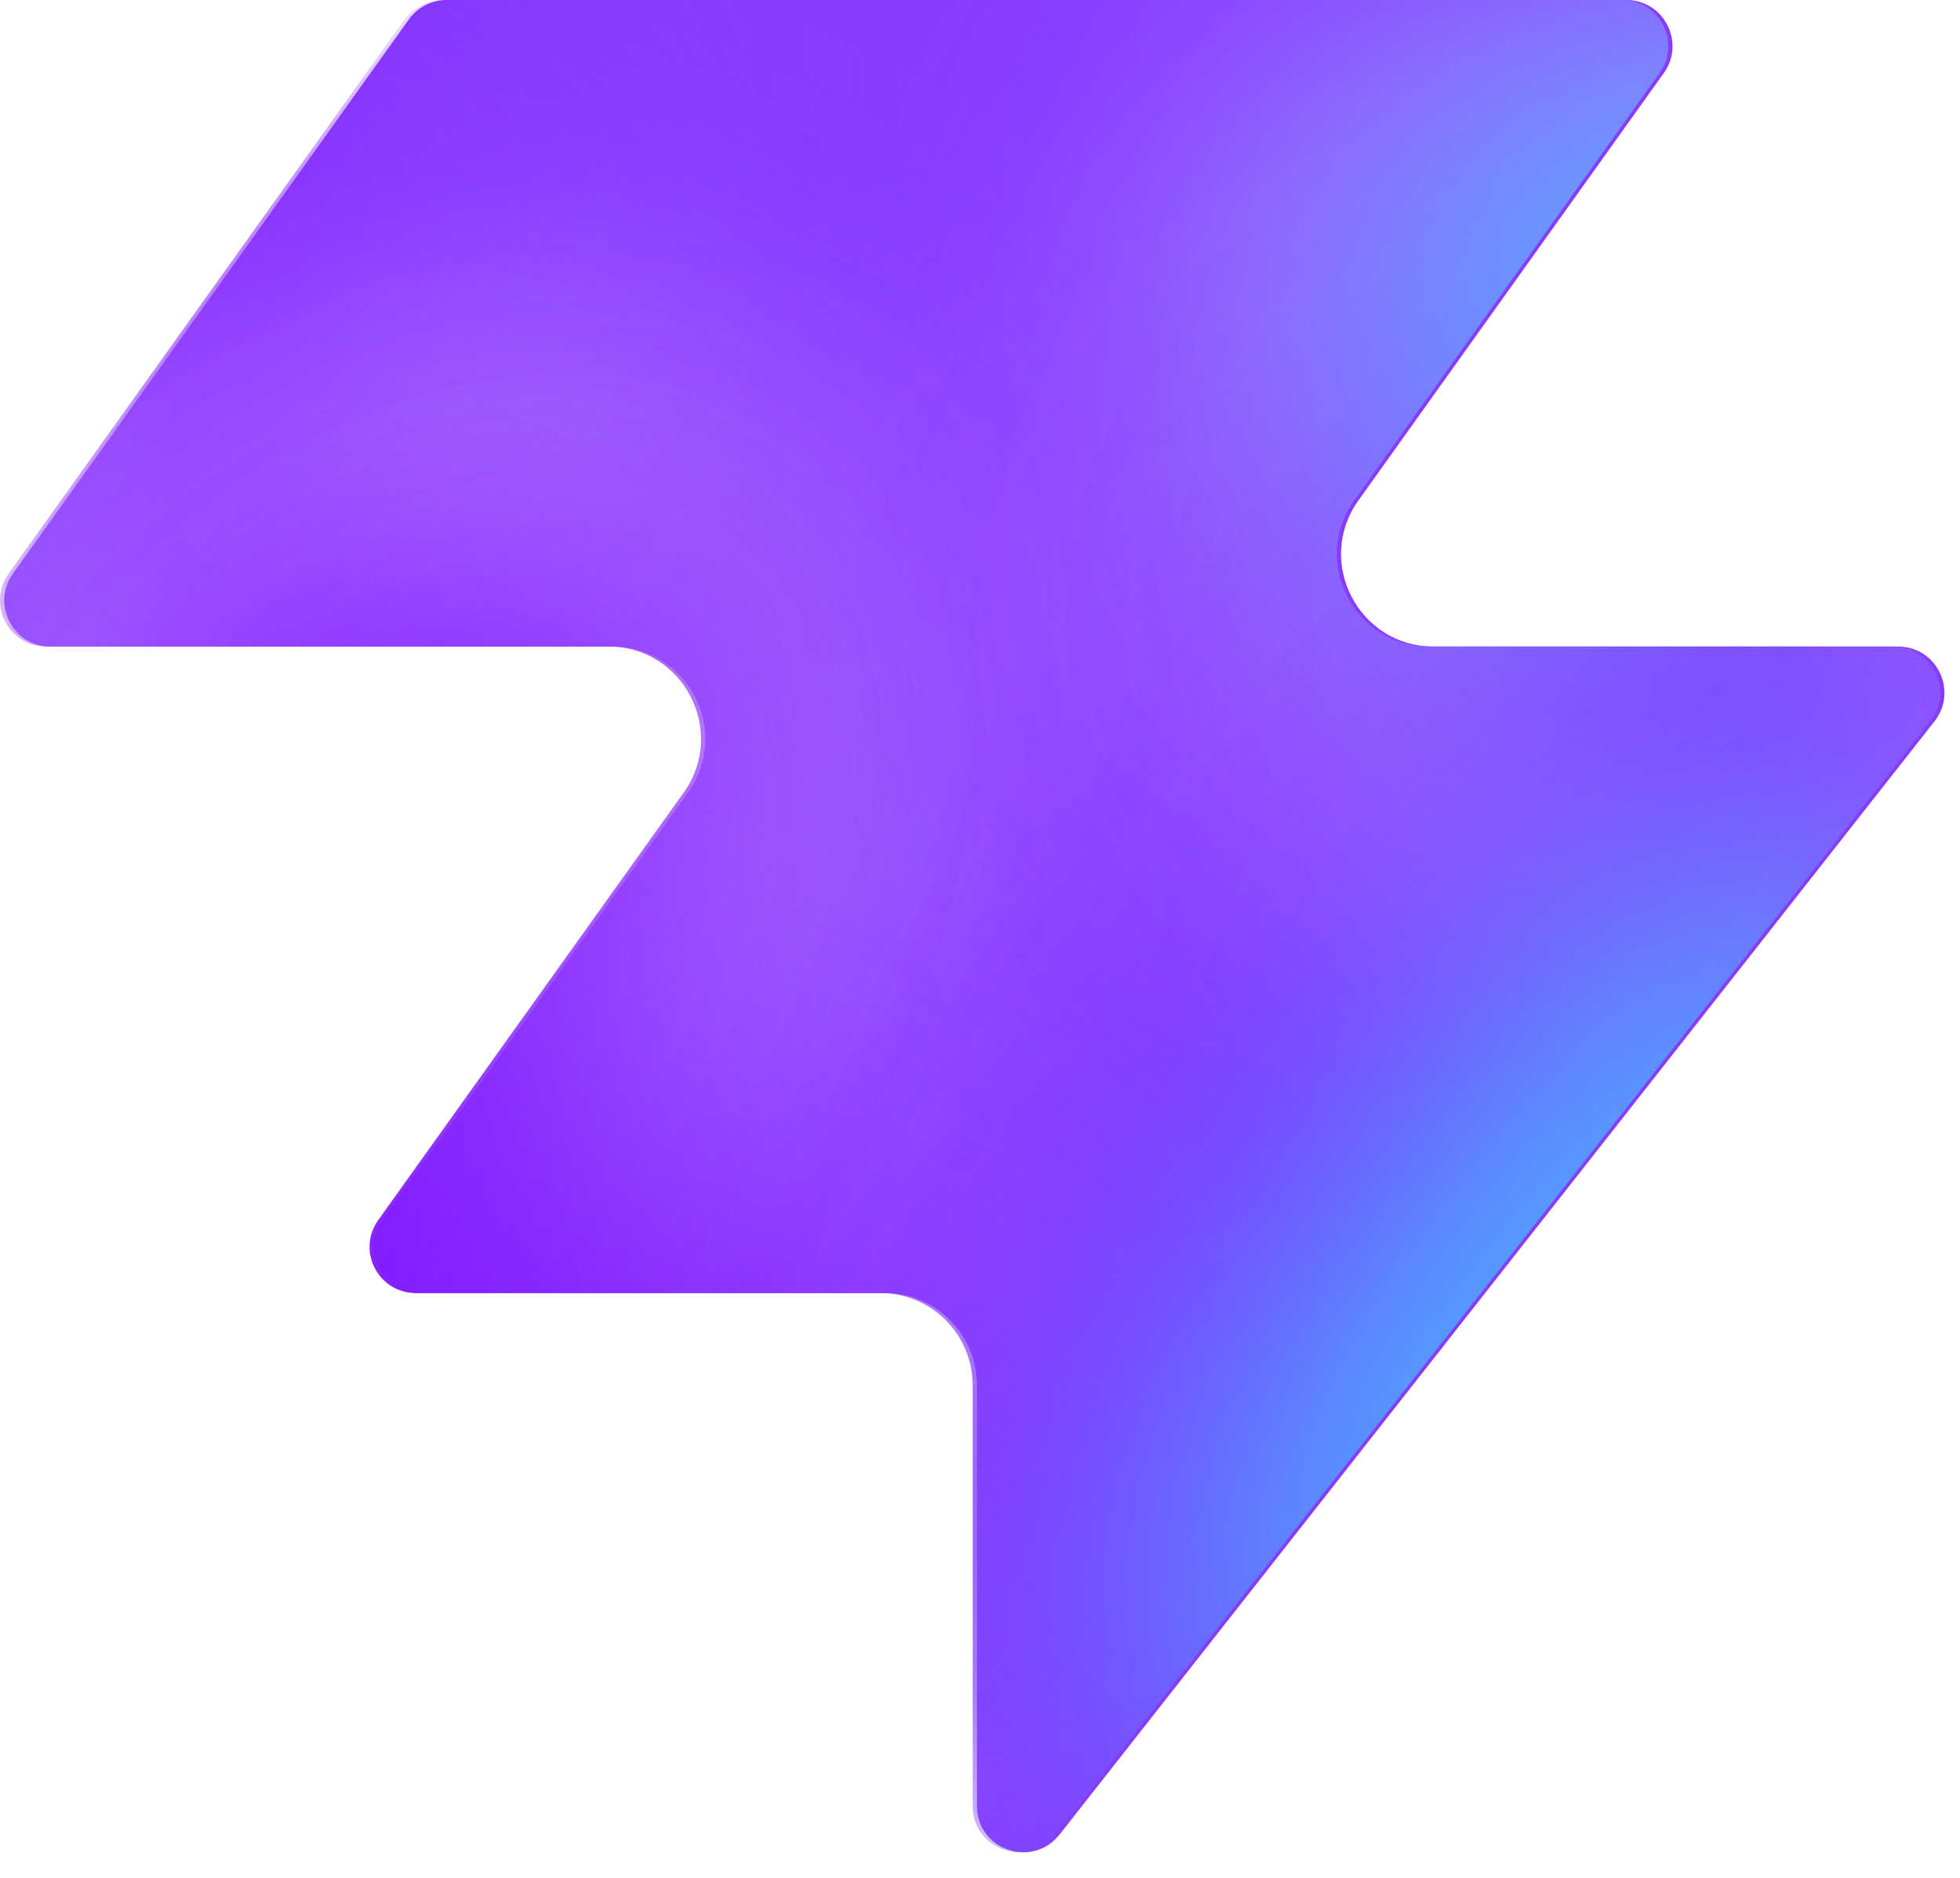
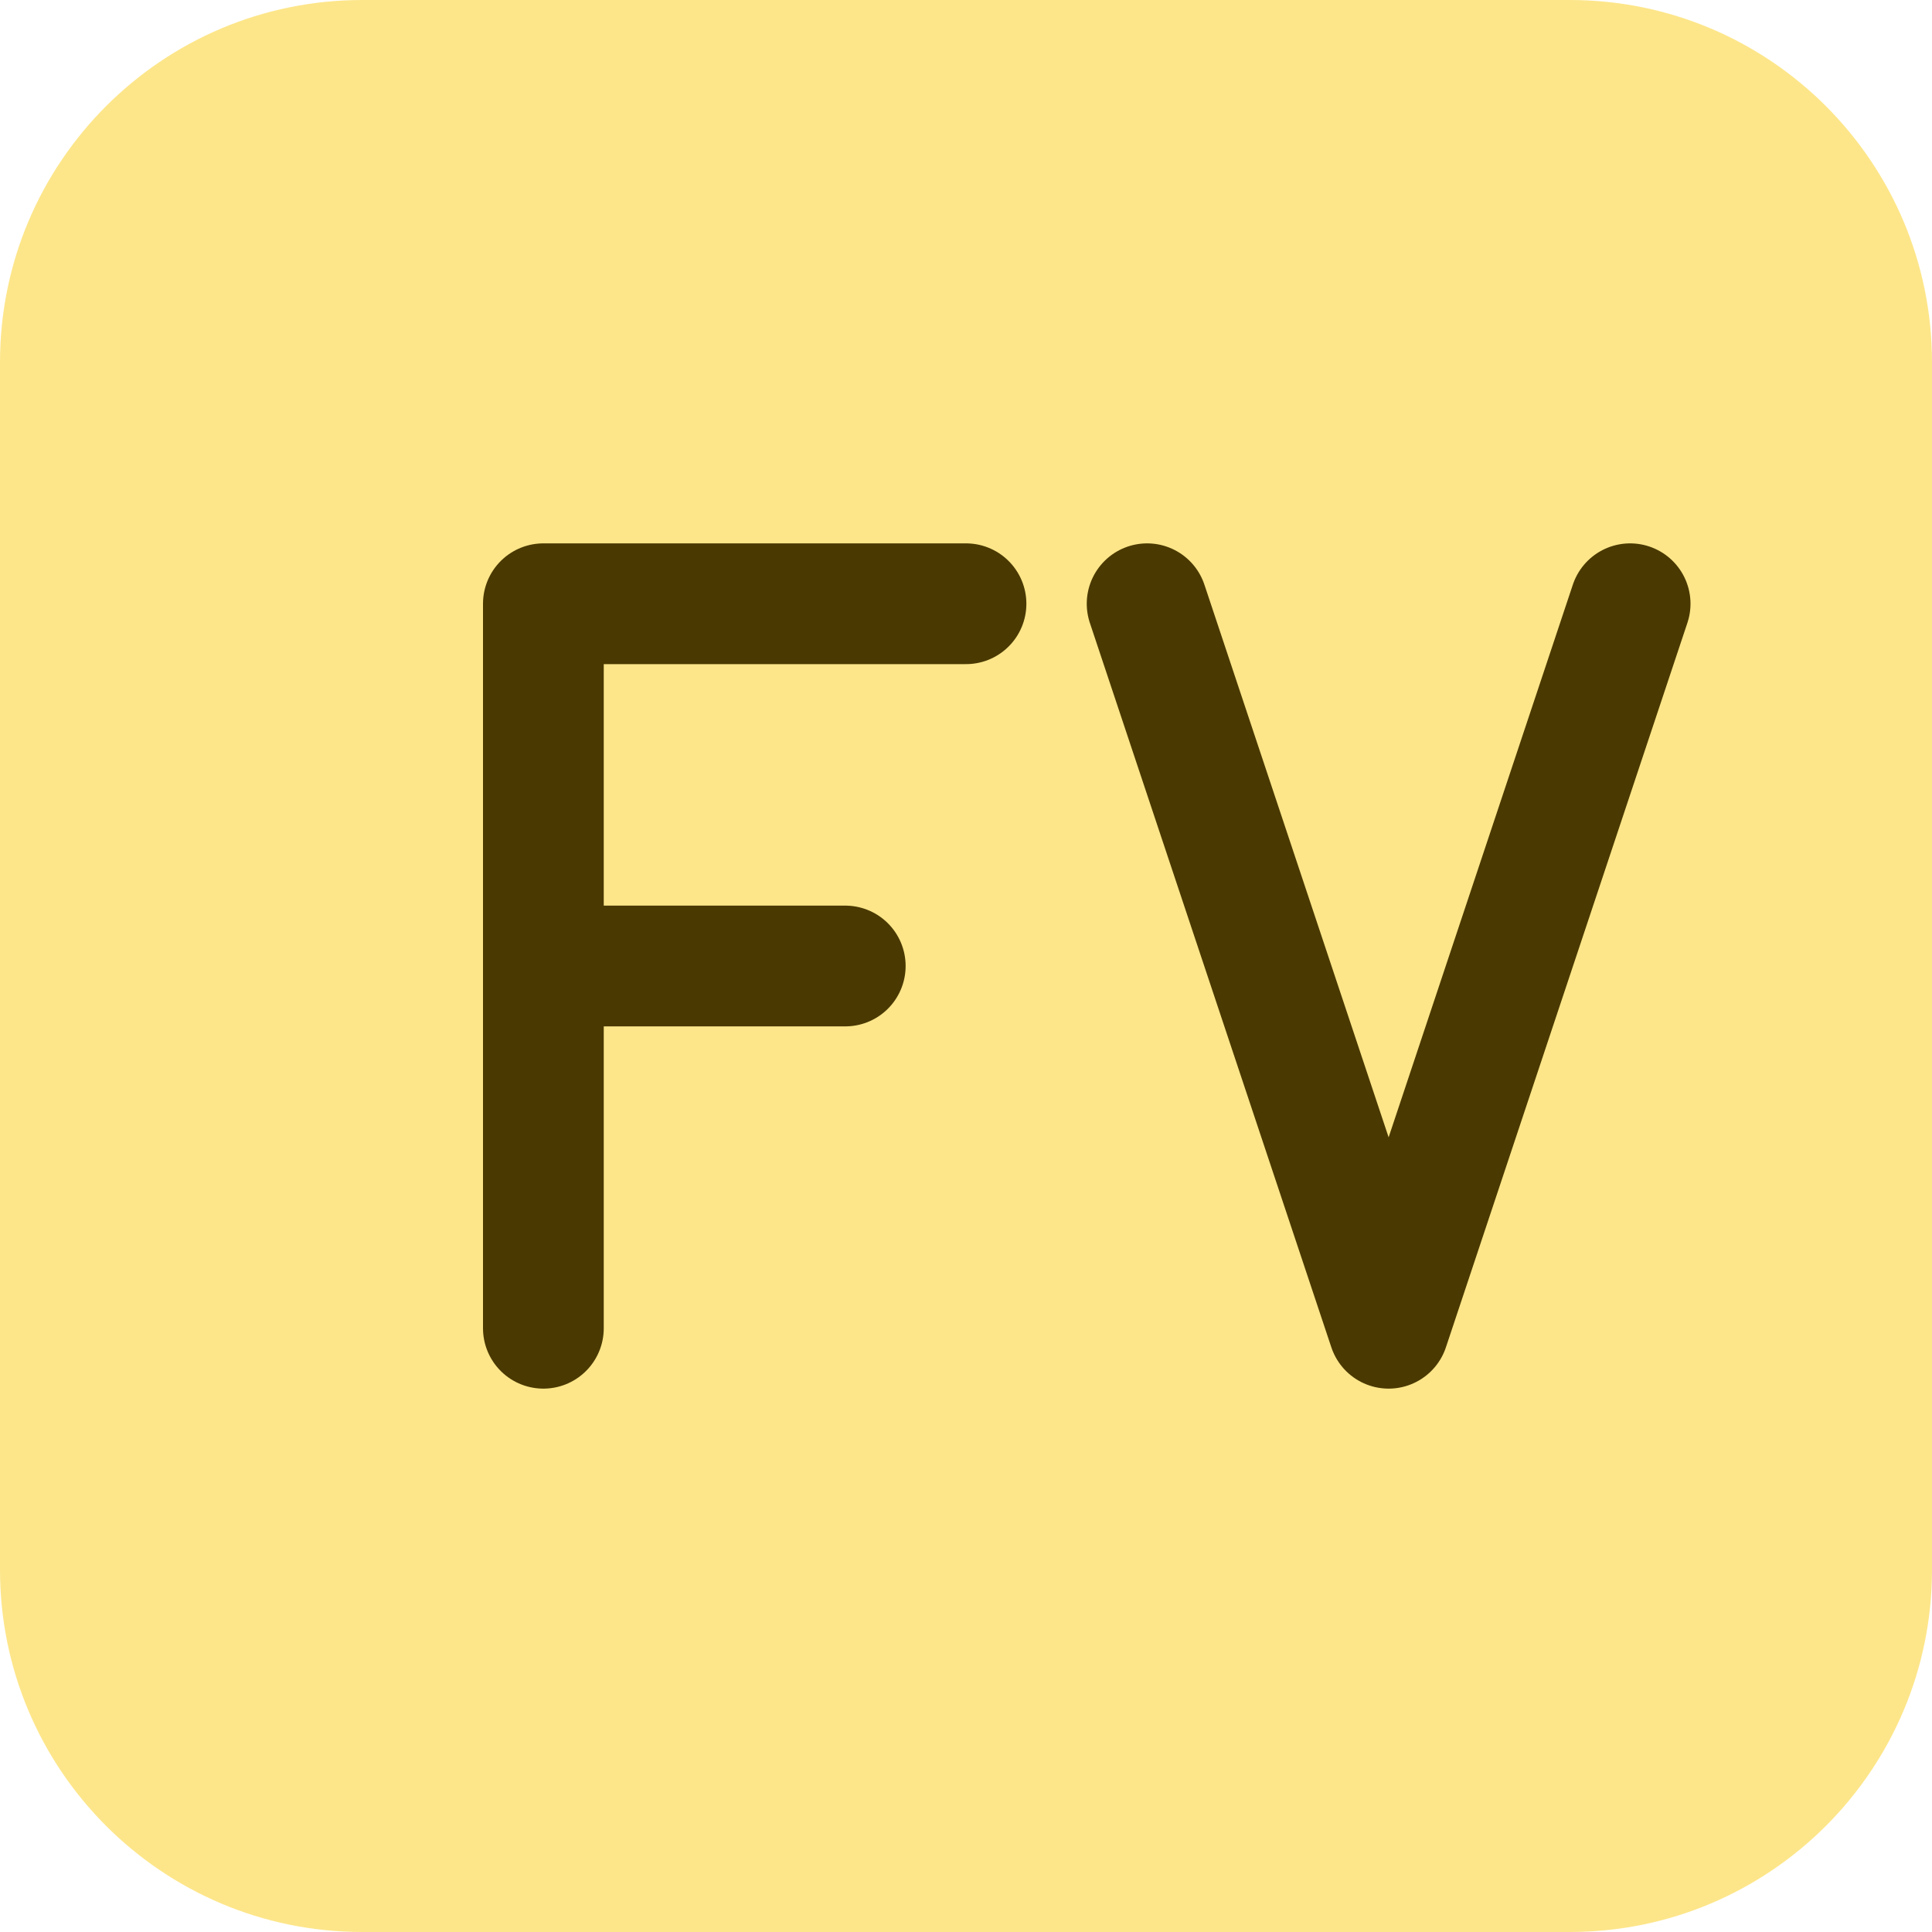
- <svg xmlns="http://www.w3.org/2000/svg" width="48" height="46" fill="none" viewBox="0 0 48 46">
-   <path fill="#863bff" d="M25.946 44.938c-.664.845-2.021.375-2.021-.698V33.937a2.26 2.26 0 0 0-2.262-2.262H10.287c-.92 0-1.456-1.04-.92-1.788l7.48-10.471c1.07-1.497 0-3.578-1.842-3.578H1.237c-.92 0-1.456-1.04-.92-1.788L10.013.474c.214-.297.556-.474.92-.474h28.894c.92 0 1.456 1.04.92 1.788l-7.48 10.471c-1.07 1.498 0 3.579 1.842 3.579h11.377c.943 0 1.473 1.088.89 1.83L25.947 44.94z" style="fill:#863bff;fill:color(display-p3 .525 .23 1);fill-opacity:1" />
-   <mask id="a" width="48" height="46" x="0" y="0" maskUnits="userSpaceOnUse" style="mask-type:alpha">
-     <path fill="#000" d="M25.842 44.938c-.664.844-2.021.375-2.021-.698V33.937a2.26 2.26 0 0 0-2.262-2.262H10.183c-.92 0-1.456-1.04-.92-1.788l7.48-10.471c1.07-1.498 0-3.579-1.842-3.579H1.133c-.92 0-1.456-1.04-.92-1.787L9.91.473c.214-.297.556-.474.92-.474h28.894c.92 0 1.456 1.04.92 1.788l-7.48 10.471c-1.07 1.498 0 3.578 1.842 3.578h11.377c.943 0 1.473 1.088.89 1.832L25.843 44.94z" style="fill:#000;fill-opacity:1" />
-   </mask>
-   <g mask="url(#a)">
-     <g filter="url(#b)">
-       <ellipse cx="5.508" cy="14.704" fill="#ede6ff" rx="5.508" ry="14.704" style="fill:#ede6ff;fill:color(display-p3 .927 .903 1);fill-opacity:1" transform="matrix(.00324 1 1 -.00324 -4.47 31.516)" />
-     </g>
-     <g filter="url(#c)">
-       <ellipse cx="10.399" cy="29.851" fill="#ede6ff" rx="10.399" ry="29.851" style="fill:#ede6ff;fill:color(display-p3 .927 .903 1);fill-opacity:1" transform="matrix(.00324 1 1 -.00324 -39.328 7.883)" />
-     </g>
-     <g filter="url(#d)">
-       <ellipse cx="5.508" cy="30.487" fill="#7e14ff" rx="5.508" ry="30.487" style="fill:#7e14ff;fill:color(display-p3 .492 .077 1);fill-opacity:1" transform="rotate(89.814 -25.913 -14.639)scale(1 -1)" />
-     </g>
-     <g filter="url(#e)">
-       <ellipse cx="5.508" cy="30.599" fill="#7e14ff" rx="5.508" ry="30.599" style="fill:#7e14ff;fill:color(display-p3 .492 .077 1);fill-opacity:1" transform="rotate(89.814 -32.644 -3.334)scale(1 -1)" />
-     </g>
-     <g filter="url(#f)">
-       <ellipse cx="5.508" cy="30.599" fill="#7e14ff" rx="5.508" ry="30.599" style="fill:#7e14ff;fill:color(display-p3 .492 .077 1);fill-opacity:1" transform="matrix(.00324 1 1 -.00324 -34.34 30.47)" />
-     </g>
-     <g filter="url(#g)">
-       <ellipse cx="14.072" cy="22.078" fill="#ede6ff" rx="14.072" ry="22.078" style="fill:#ede6ff;fill:color(display-p3 .927 .903 1);fill-opacity:1" transform="rotate(93.35 24.506 48.493)scale(-1 1)" />
-     </g>
-     <g filter="url(#h)">
-       <ellipse cx="3.47" cy="21.501" fill="#7e14ff" rx="3.47" ry="21.501" style="fill:#7e14ff;fill:color(display-p3 .492 .077 1);fill-opacity:1" transform="rotate(89.009 28.708 47.59)scale(-1 1)" />
-     </g>
-     <g filter="url(#i)">
-       <ellipse cx="3.47" cy="21.501" fill="#7e14ff" rx="3.47" ry="21.501" style="fill:#7e14ff;fill:color(display-p3 .492 .077 1);fill-opacity:1" transform="rotate(89.009 28.708 47.59)scale(-1 1)" />
-     </g>
-     <g filter="url(#j)">
-       <ellipse cx=".387" cy="8.972" fill="#7e14ff" rx="4.407" ry="29.108" style="fill:#7e14ff;fill:color(display-p3 .492 .077 1);fill-opacity:1" transform="rotate(39.51 .387 8.972)" />
-     </g>
-     <g filter="url(#k)">
-       <ellipse cx="47.523" cy="-6.092" fill="#7e14ff" rx="4.407" ry="29.108" style="fill:#7e14ff;fill:color(display-p3 .492 .077 1);fill-opacity:1" transform="rotate(37.892 47.523 -6.092)" />
-     </g>
-     <g filter="url(#l)">
-       <ellipse cx="41.412" cy="6.333" fill="#47bfff" rx="5.971" ry="9.665" style="fill:#47bfff;fill:color(display-p3 .28 .748 1);fill-opacity:1" transform="rotate(37.892 41.412 6.333)" />
-     </g>
-     <g filter="url(#m)">
-       <ellipse cx="-1.879" cy="38.332" fill="#7e14ff" rx="4.407" ry="29.108" style="fill:#7e14ff;fill:color(display-p3 .492 .077 1);fill-opacity:1" transform="rotate(37.892 -1.88 38.332)" />
-     </g>
-     <g filter="url(#n)">
-       <ellipse cx="-1.879" cy="38.332" fill="#7e14ff" rx="4.407" ry="29.108" style="fill:#7e14ff;fill:color(display-p3 .492 .077 1);fill-opacity:1" transform="rotate(37.892 -1.88 38.332)" />
-     </g>
-     <g filter="url(#o)">
-       <ellipse cx="35.651" cy="29.907" fill="#7e14ff" rx="4.407" ry="29.108" style="fill:#7e14ff;fill:color(display-p3 .492 .077 1);fill-opacity:1" transform="rotate(37.892 35.651 29.907)" />
-     </g>
-     <g filter="url(#p)">
-       <ellipse cx="38.418" cy="32.4" fill="#47bfff" rx="5.971" ry="15.297" style="fill:#47bfff;fill:color(display-p3 .28 .748 1);fill-opacity:1" transform="rotate(37.892 38.418 32.4)" />
-     </g>
-   </g>
-   <defs>
-     <filter id="b" width="60.045" height="41.654" x="-19.77" y="16.149" color-interpolation-filters="sRGB" filterUnits="userSpaceOnUse">
-       <feFlood flood-opacity="0" result="BackgroundImageFix" />
-       <feBlend in="SourceGraphic" in2="BackgroundImageFix" result="shape" />
-       <feGaussianBlur result="effect1_foregroundBlur_2002_17158" stdDeviation="7.659" />
-     </filter>
-     <filter id="c" width="90.34" height="51.437" x="-54.613" y="-7.533" color-interpolation-filters="sRGB" filterUnits="userSpaceOnUse">
-       <feFlood flood-opacity="0" result="BackgroundImageFix" />
-       <feBlend in="SourceGraphic" in2="BackgroundImageFix" result="shape" />
-       <feGaussianBlur result="effect1_foregroundBlur_2002_17158" stdDeviation="7.659" />
-     </filter>
-     <filter id="d" width="79.355" height="29.4" x="-49.64" y="2.03" color-interpolation-filters="sRGB" filterUnits="userSpaceOnUse">
-       <feFlood flood-opacity="0" result="BackgroundImageFix" />
-       <feBlend in="SourceGraphic" in2="BackgroundImageFix" result="shape" />
-       <feGaussianBlur result="effect1_foregroundBlur_2002_17158" stdDeviation="4.596" />
-     </filter>
-     <filter id="e" width="79.579" height="29.4" x="-45.045" y="20.029" color-interpolation-filters="sRGB" filterUnits="userSpaceOnUse">
-       <feFlood flood-opacity="0" result="BackgroundImageFix" />
-       <feBlend in="SourceGraphic" in2="BackgroundImageFix" result="shape" />
-       <feGaussianBlur result="effect1_foregroundBlur_2002_17158" stdDeviation="4.596" />
-     </filter>
-     <filter id="f" width="79.579" height="29.4" x="-43.513" y="21.178" color-interpolation-filters="sRGB" filterUnits="userSpaceOnUse">
-       <feFlood flood-opacity="0" result="BackgroundImageFix" />
-       <feBlend in="SourceGraphic" in2="BackgroundImageFix" result="shape" />
-       <feGaussianBlur result="effect1_foregroundBlur_2002_17158" stdDeviation="4.596" />
-     </filter>
-     <filter id="g" width="74.749" height="58.852" x="15.756" y="-17.901" color-interpolation-filters="sRGB" filterUnits="userSpaceOnUse">
-       <feFlood flood-opacity="0" result="BackgroundImageFix" />
-       <feBlend in="SourceGraphic" in2="BackgroundImageFix" result="shape" />
-       <feGaussianBlur result="effect1_foregroundBlur_2002_17158" stdDeviation="7.659" />
-     </filter>
-     <filter id="h" width="61.377" height="25.362" x="23.548" y="2.284" color-interpolation-filters="sRGB" filterUnits="userSpaceOnUse">
-       <feFlood flood-opacity="0" result="BackgroundImageFix" />
-       <feBlend in="SourceGraphic" in2="BackgroundImageFix" result="shape" />
-       <feGaussianBlur result="effect1_foregroundBlur_2002_17158" stdDeviation="4.596" />
-     </filter>
-     <filter id="i" width="61.377" height="25.362" x="23.548" y="2.284" color-interpolation-filters="sRGB" filterUnits="userSpaceOnUse">
-       <feFlood flood-opacity="0" result="BackgroundImageFix" />
-       <feBlend in="SourceGraphic" in2="BackgroundImageFix" result="shape" />
-       <feGaussianBlur result="effect1_foregroundBlur_2002_17158" stdDeviation="4.596" />
-     </filter>
-     <filter id="j" width="56.045" height="63.649" x="-27.636" y="-22.853" color-interpolation-filters="sRGB" filterUnits="userSpaceOnUse">
-       <feFlood flood-opacity="0" result="BackgroundImageFix" />
-       <feBlend in="SourceGraphic" in2="BackgroundImageFix" result="shape" />
-       <feGaussianBlur result="effect1_foregroundBlur_2002_17158" stdDeviation="4.596" />
-     </filter>
-     <filter id="k" width="54.814" height="64.646" x="20.116" y="-38.415" color-interpolation-filters="sRGB" filterUnits="userSpaceOnUse">
-       <feFlood flood-opacity="0" result="BackgroundImageFix" />
-       <feBlend in="SourceGraphic" in2="BackgroundImageFix" result="shape" />
-       <feGaussianBlur result="effect1_foregroundBlur_2002_17158" stdDeviation="4.596" />
-     </filter>
-     <filter id="l" width="33.541" height="35.313" x="24.641" y="-11.323" color-interpolation-filters="sRGB" filterUnits="userSpaceOnUse">
-       <feFlood flood-opacity="0" result="BackgroundImageFix" />
-       <feBlend in="SourceGraphic" in2="BackgroundImageFix" result="shape" />
-       <feGaussianBlur result="effect1_foregroundBlur_2002_17158" stdDeviation="4.596" />
-     </filter>
-     <filter id="m" width="54.814" height="64.646" x="-29.286" y="6.009" color-interpolation-filters="sRGB" filterUnits="userSpaceOnUse">
-       <feFlood flood-opacity="0" result="BackgroundImageFix" />
-       <feBlend in="SourceGraphic" in2="BackgroundImageFix" result="shape" />
-       <feGaussianBlur result="effect1_foregroundBlur_2002_17158" stdDeviation="4.596" />
-     </filter>
-     <filter id="n" width="54.814" height="64.646" x="-29.286" y="6.009" color-interpolation-filters="sRGB" filterUnits="userSpaceOnUse">
-       <feFlood flood-opacity="0" result="BackgroundImageFix" />
-       <feBlend in="SourceGraphic" in2="BackgroundImageFix" result="shape" />
-       <feGaussianBlur result="effect1_foregroundBlur_2002_17158" stdDeviation="4.596" />
-     </filter>
-     <filter id="o" width="54.814" height="64.646" x="8.244" y="-2.416" color-interpolation-filters="sRGB" filterUnits="userSpaceOnUse">
-       <feFlood flood-opacity="0" result="BackgroundImageFix" />
-       <feBlend in="SourceGraphic" in2="BackgroundImageFix" result="shape" />
-       <feGaussianBlur result="effect1_foregroundBlur_2002_17158" stdDeviation="4.596" />
-     </filter>
-     <filter id="p" width="39.409" height="43.623" x="18.713" y="10.588" color-interpolation-filters="sRGB" filterUnits="userSpaceOnUse">
-       <feFlood flood-opacity="0" result="BackgroundImageFix" />
-       <feBlend in="SourceGraphic" in2="BackgroundImageFix" result="shape" />
-       <feGaussianBlur result="effect1_foregroundBlur_2002_17158" stdDeviation="4.596" />
-     </filter>
-   </defs>
+ <svg xmlns="http://www.w3.org/2000/svg" viewBox="0 0 64 64">
+   <rect width="64" height="64" rx="12" fill="#fde68a" />
+   <path d="M18 44 L18 20 L32 20 M18 32 L28 32 M38 20 L46 44 L54 20 L46 44" stroke="#4a3900" stroke-width="4" stroke-linecap="round" stroke-linejoin="round" fill="none" />
</svg>
